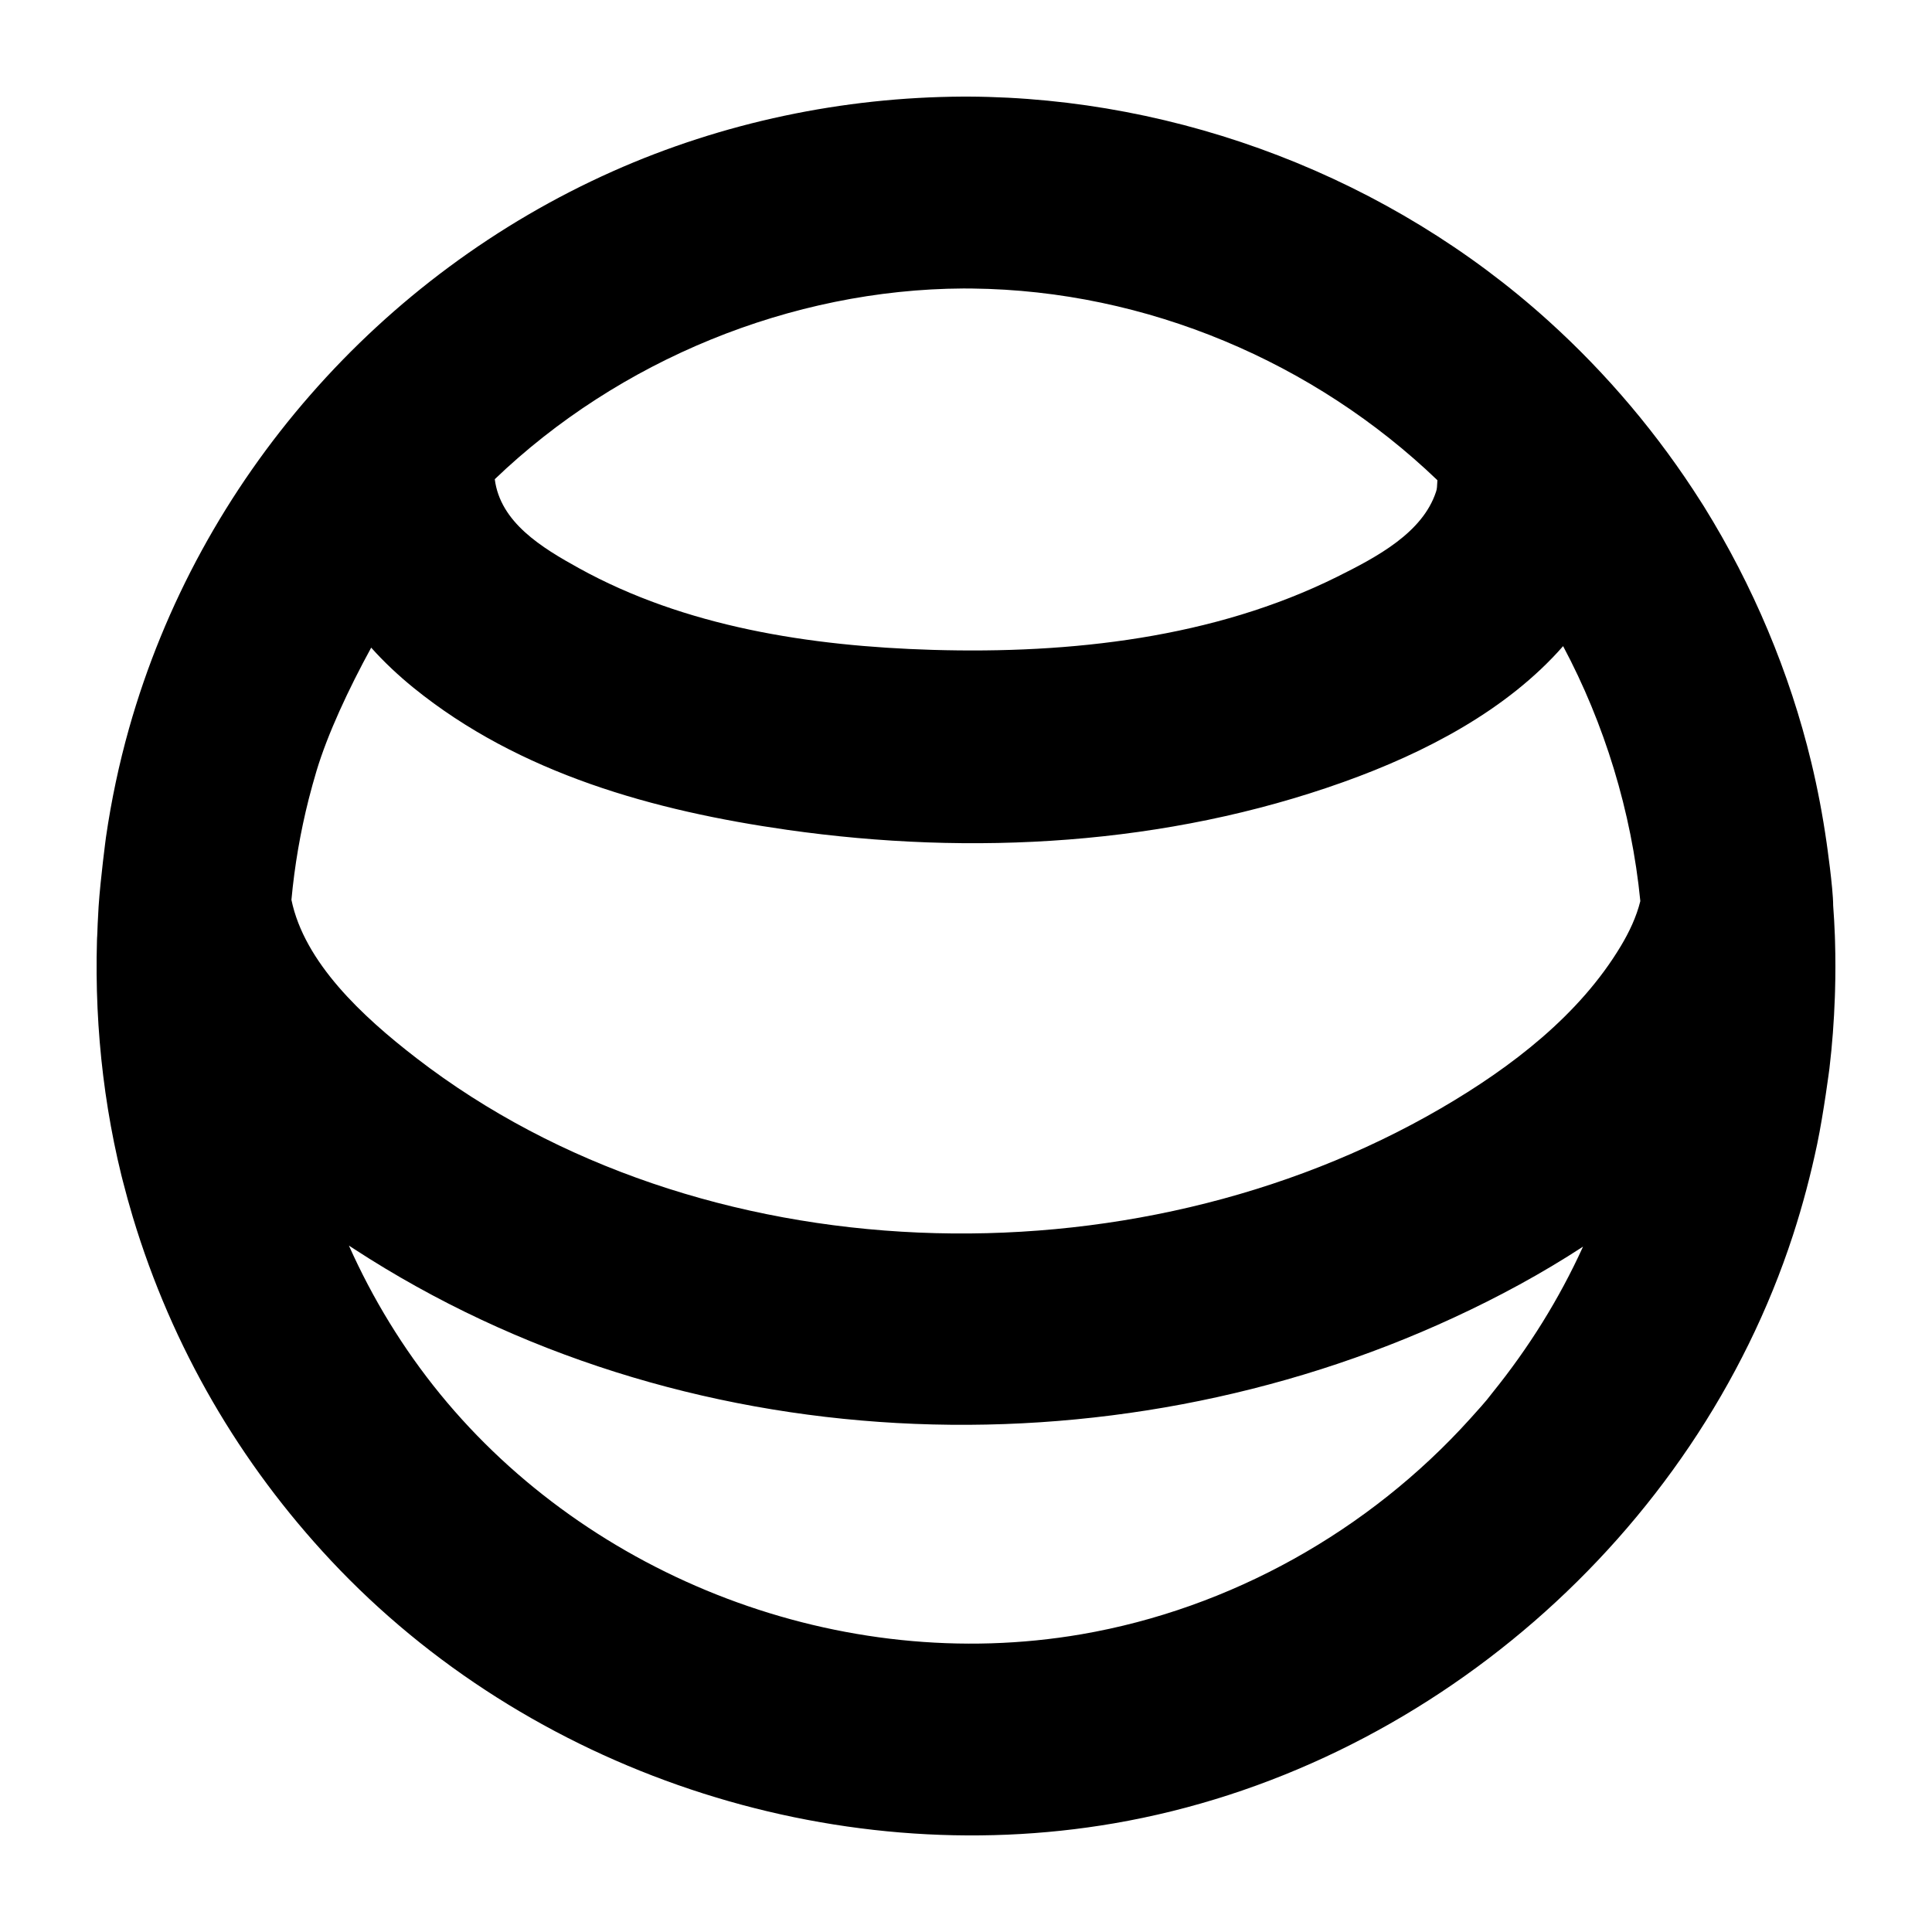
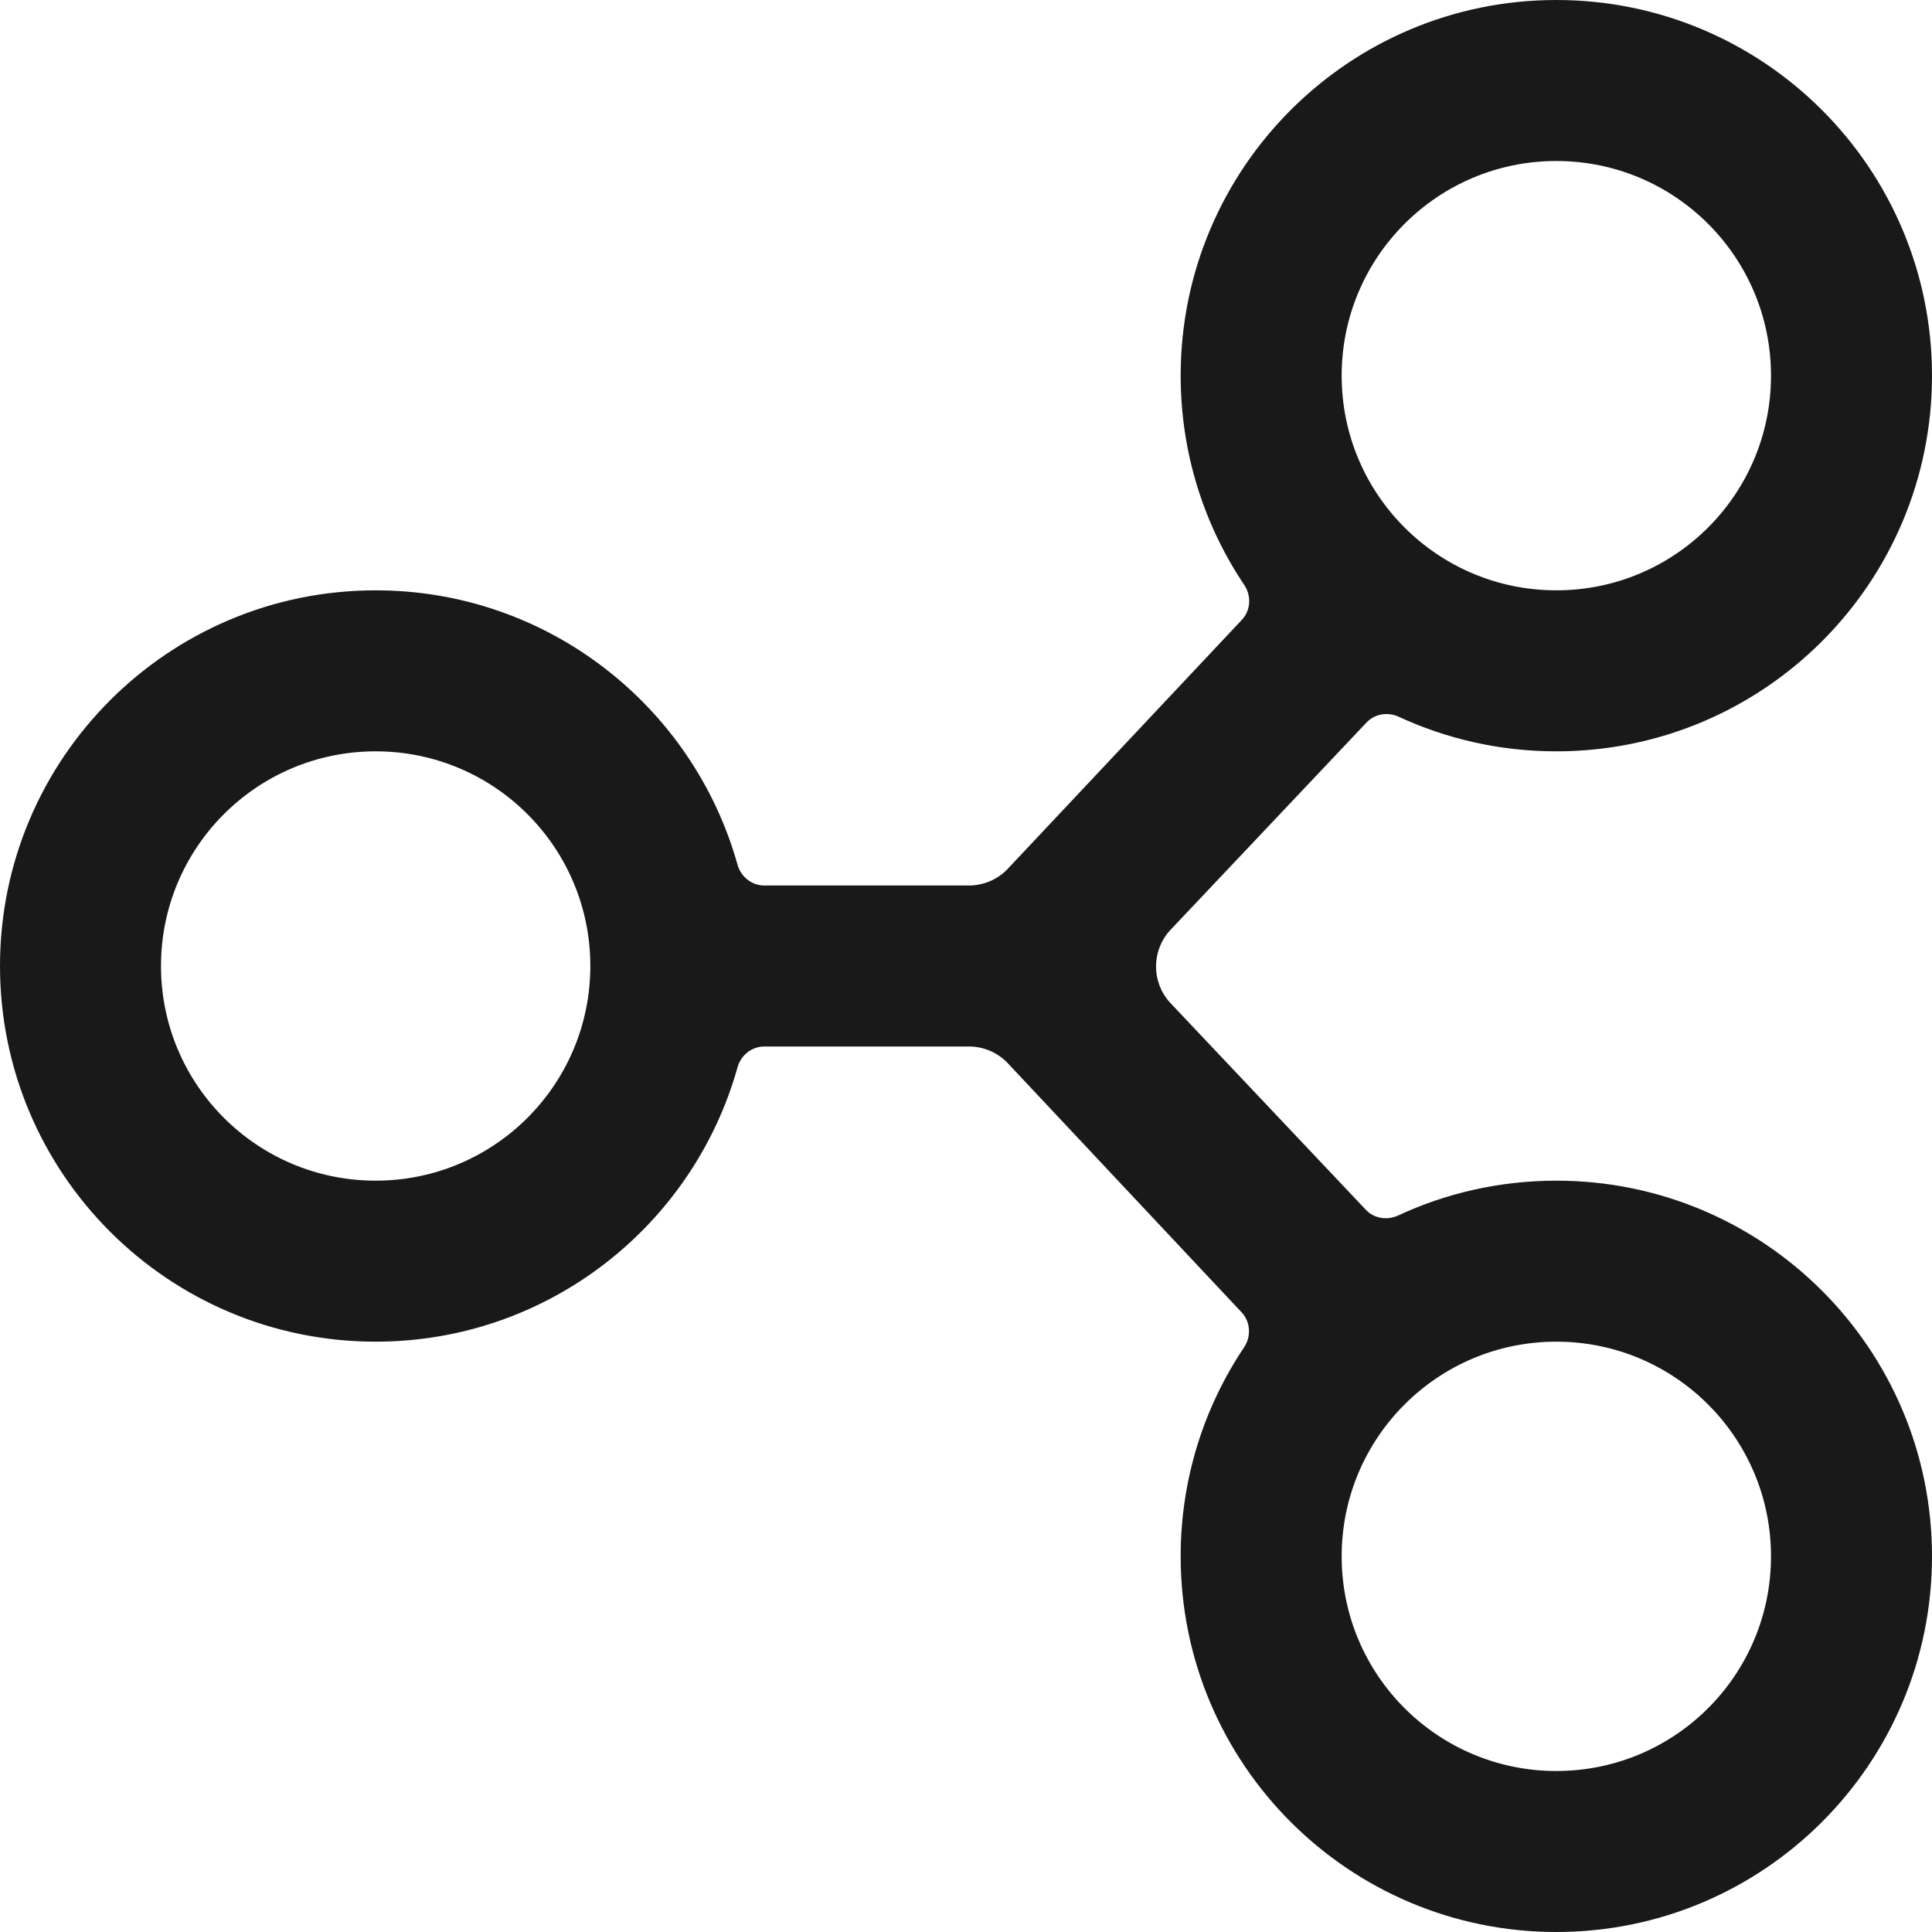
- <svg xmlns="http://www.w3.org/2000/svg" width="32" height="32" viewBox="0 0 32 32" fill="none">
-   <path fill-rule="evenodd" clip-rule="evenodd" d="M1.755 13.868C1.844 13.254 1.972 12.651 2.137 12.066C3.306 7.925 6.306 4.55 10.148 2.838C11.969 2.027 13.96 1.61 15.949 1.6C15.98 1.6 16.011 1.6 16.042 1.6C19.537 1.617 23.025 2.945 25.647 5.315C26.619 6.193 27.472 7.205 28.175 8.314C28.199 8.353 28.199 8.353 28.224 8.391C29.034 9.696 29.642 11.137 30 12.624C30.106 13.064 30.19 13.509 30.254 13.956C30.254 13.956 30.363 14.708 30.363 14.998C30.375 15.159 30.385 15.33 30.391 15.495C30.393 15.542 30.393 15.542 30.394 15.59C30.402 15.866 30.402 16.143 30.394 16.42C30.393 16.467 30.393 16.467 30.391 16.514C30.377 16.91 30.348 17.305 30.301 17.698C30.301 17.698 30.207 18.427 30.098 18.951C29.991 19.459 29.859 19.96 29.698 20.456C28.081 25.423 23.629 29.309 18.453 30.2C13.771 31.006 8.757 29.346 5.481 25.847C3.975 24.238 2.851 22.319 2.2 20.159C2.141 19.961 2.085 19.761 2.034 19.559C2.022 19.514 2.022 19.514 2.011 19.469C1.656 18.023 1.534 16.504 1.633 15.017C1.633 15.017 1.61 15.545 1.608 15.525L1.633 15.017C1.664 14.551 1.755 13.868 1.755 13.868ZM5.779 20.631C6.171 21.509 6.677 22.339 7.29 23.09C9.774 26.133 13.93 27.753 17.915 27.068C20.38 26.643 22.672 25.359 24.351 23.498C24.675 23.14 24.642 23.163 24.721 23.066C25.322 22.322 25.826 21.514 26.22 20.648C25.54 21.092 24.819 21.482 24.083 21.822C18.36 24.474 11.275 24.209 5.867 20.688C5.838 20.669 5.808 20.65 5.779 20.631ZM25.89 10.702C24.964 11.759 23.608 12.468 22.251 12.953C19.32 14.001 16.103 14.181 13.04 13.745C10.838 13.431 8.606 12.817 6.847 11.39C6.599 11.188 6.362 10.967 6.148 10.727C5.771 11.417 5.428 12.153 5.243 12.767C5.197 12.921 5.154 13.077 5.114 13.233C4.975 13.781 4.879 14.341 4.827 14.904C5.041 15.94 5.997 16.832 6.899 17.527C11.577 21.135 18.735 21.345 23.87 18.355C25.042 17.672 26.163 16.809 26.846 15.67C26.985 15.438 27.104 15.188 27.169 14.925C27.023 13.441 26.574 11.985 25.89 10.702ZM23.808 7.954C21.774 6.002 18.996 4.811 16.105 4.779C16.056 4.778 16.007 4.778 15.959 4.778C13.097 4.792 10.249 5.968 8.195 7.937C8.286 8.653 8.971 9.07 9.591 9.412C11.342 10.38 13.409 10.703 15.447 10.764C17.742 10.831 20.105 10.566 22.14 9.557C22.81 9.224 23.561 8.825 23.785 8.146C23.805 8.088 23.8 8.06 23.808 7.954Z" fill="black" />
+ <svg xmlns="http://www.w3.org/2000/svg" width="18" height="18" viewBox="0 0 18 18" fill="none">
+   <path fill-rule="evenodd" clip-rule="evenodd" d="M18 3.5C18 5.433 16.433 7 14.5 7C13.976 7 13.479 6.885 13.032 6.678C12.93 6.631 12.808 6.65 12.731 6.732L10.898 8.671C10.728 8.861 10.728 9.148 10.898 9.338L12.725 11.271C12.802 11.353 12.924 11.372 13.027 11.324C13.474 11.116 13.974 11 14.5 11C16.433 11 18 12.567 18 14.5C18 16.433 16.433 18 14.5 18C12.567 18 11 16.433 11 14.5C11 13.78 11.217 13.111 11.59 12.554C11.658 12.453 11.652 12.317 11.569 12.228L9.399 9.916C9.304 9.81 9.169 9.75 9.027 9.75H7.121C7.003 9.75 6.902 9.832 6.871 9.945C6.458 11.419 5.105 12.5 3.5 12.5C1.567 12.5 0 10.933 0 9C0 7.067 1.567 5.5 3.5 5.5C5.105 5.5 6.458 6.581 6.871 8.055C6.902 8.168 7.003 8.25 7.121 8.25H9.027C9.169 8.25 9.304 8.19 9.399 8.084L11.57 5.775C11.654 5.686 11.66 5.55 11.592 5.449C11.218 4.892 11 4.221 11 3.5C11 1.567 12.567 0 14.5 0C16.433 0 18 1.567 18 3.5ZM16.5 3.5C16.5 4.605 15.605 5.5 14.5 5.5C13.395 5.5 12.5 4.605 12.5 3.5C12.5 2.395 13.395 1.5 14.5 1.5C15.605 1.5 16.5 2.395 16.5 3.5ZM16.5 14.5C16.5 15.605 15.605 16.5 14.5 16.5C13.395 16.5 12.5 15.605 12.5 14.5C12.5 13.395 13.395 12.5 14.5 12.5C15.605 12.5 16.5 13.395 16.5 14.5ZM3.5 11C4.605 11 5.5 10.105 5.5 9C5.5 7.895 4.605 7 3.5 7C2.395 7 1.5 7.895 1.5 9C1.5 10.105 2.395 11 3.5 11Z" fill="#19191A" />
</svg>
